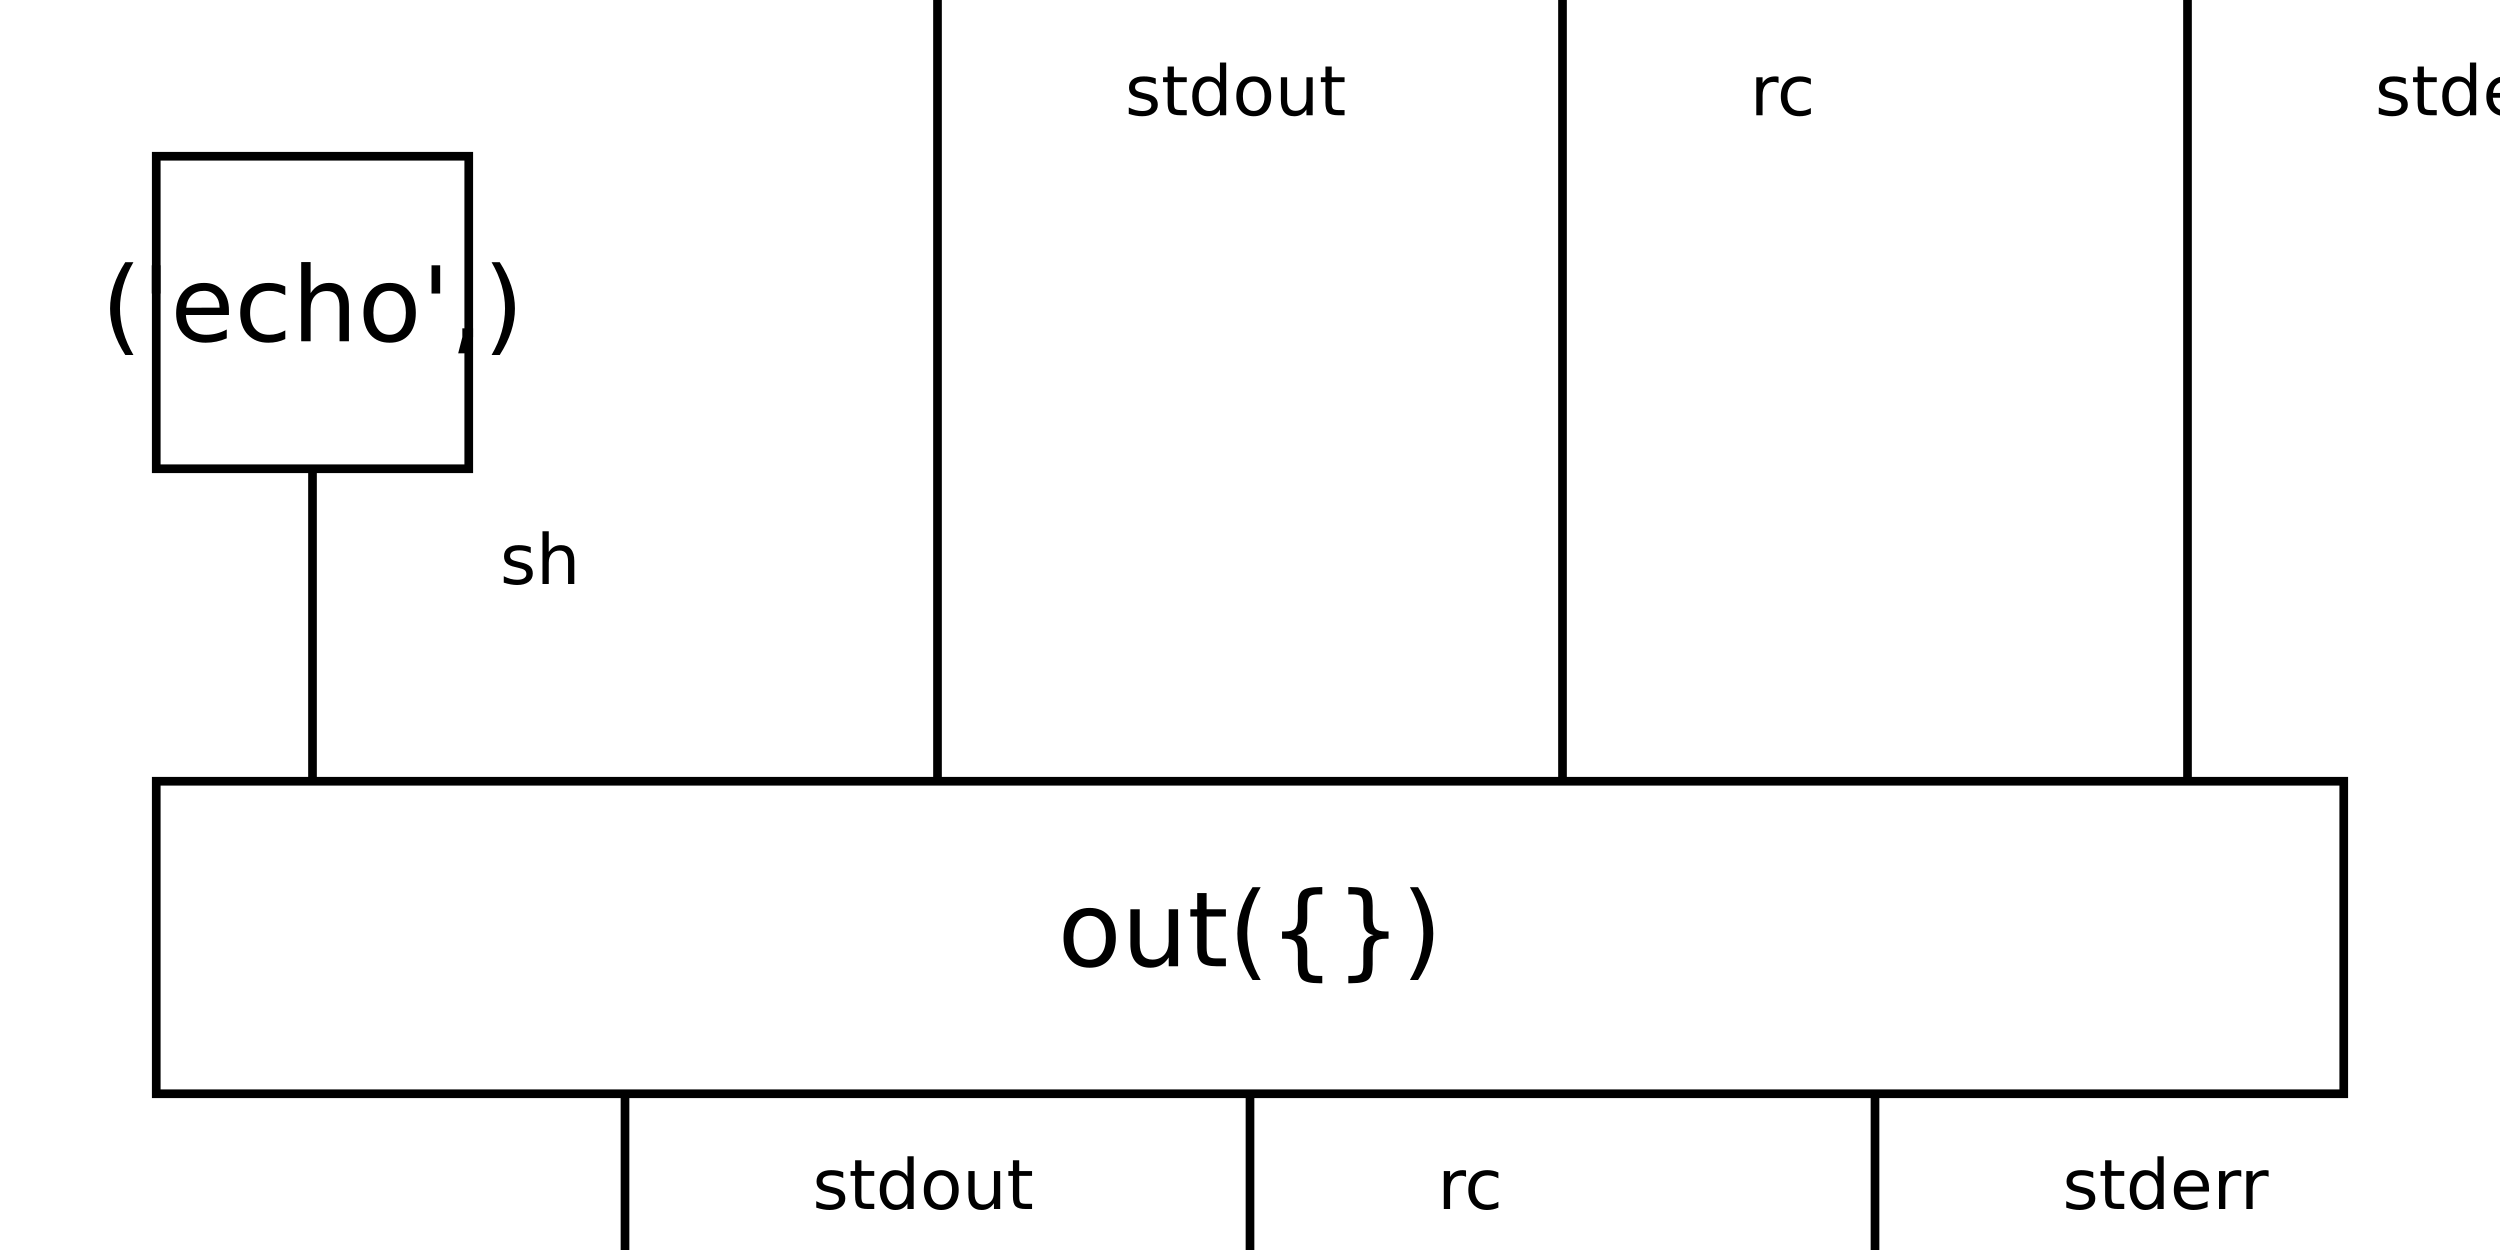
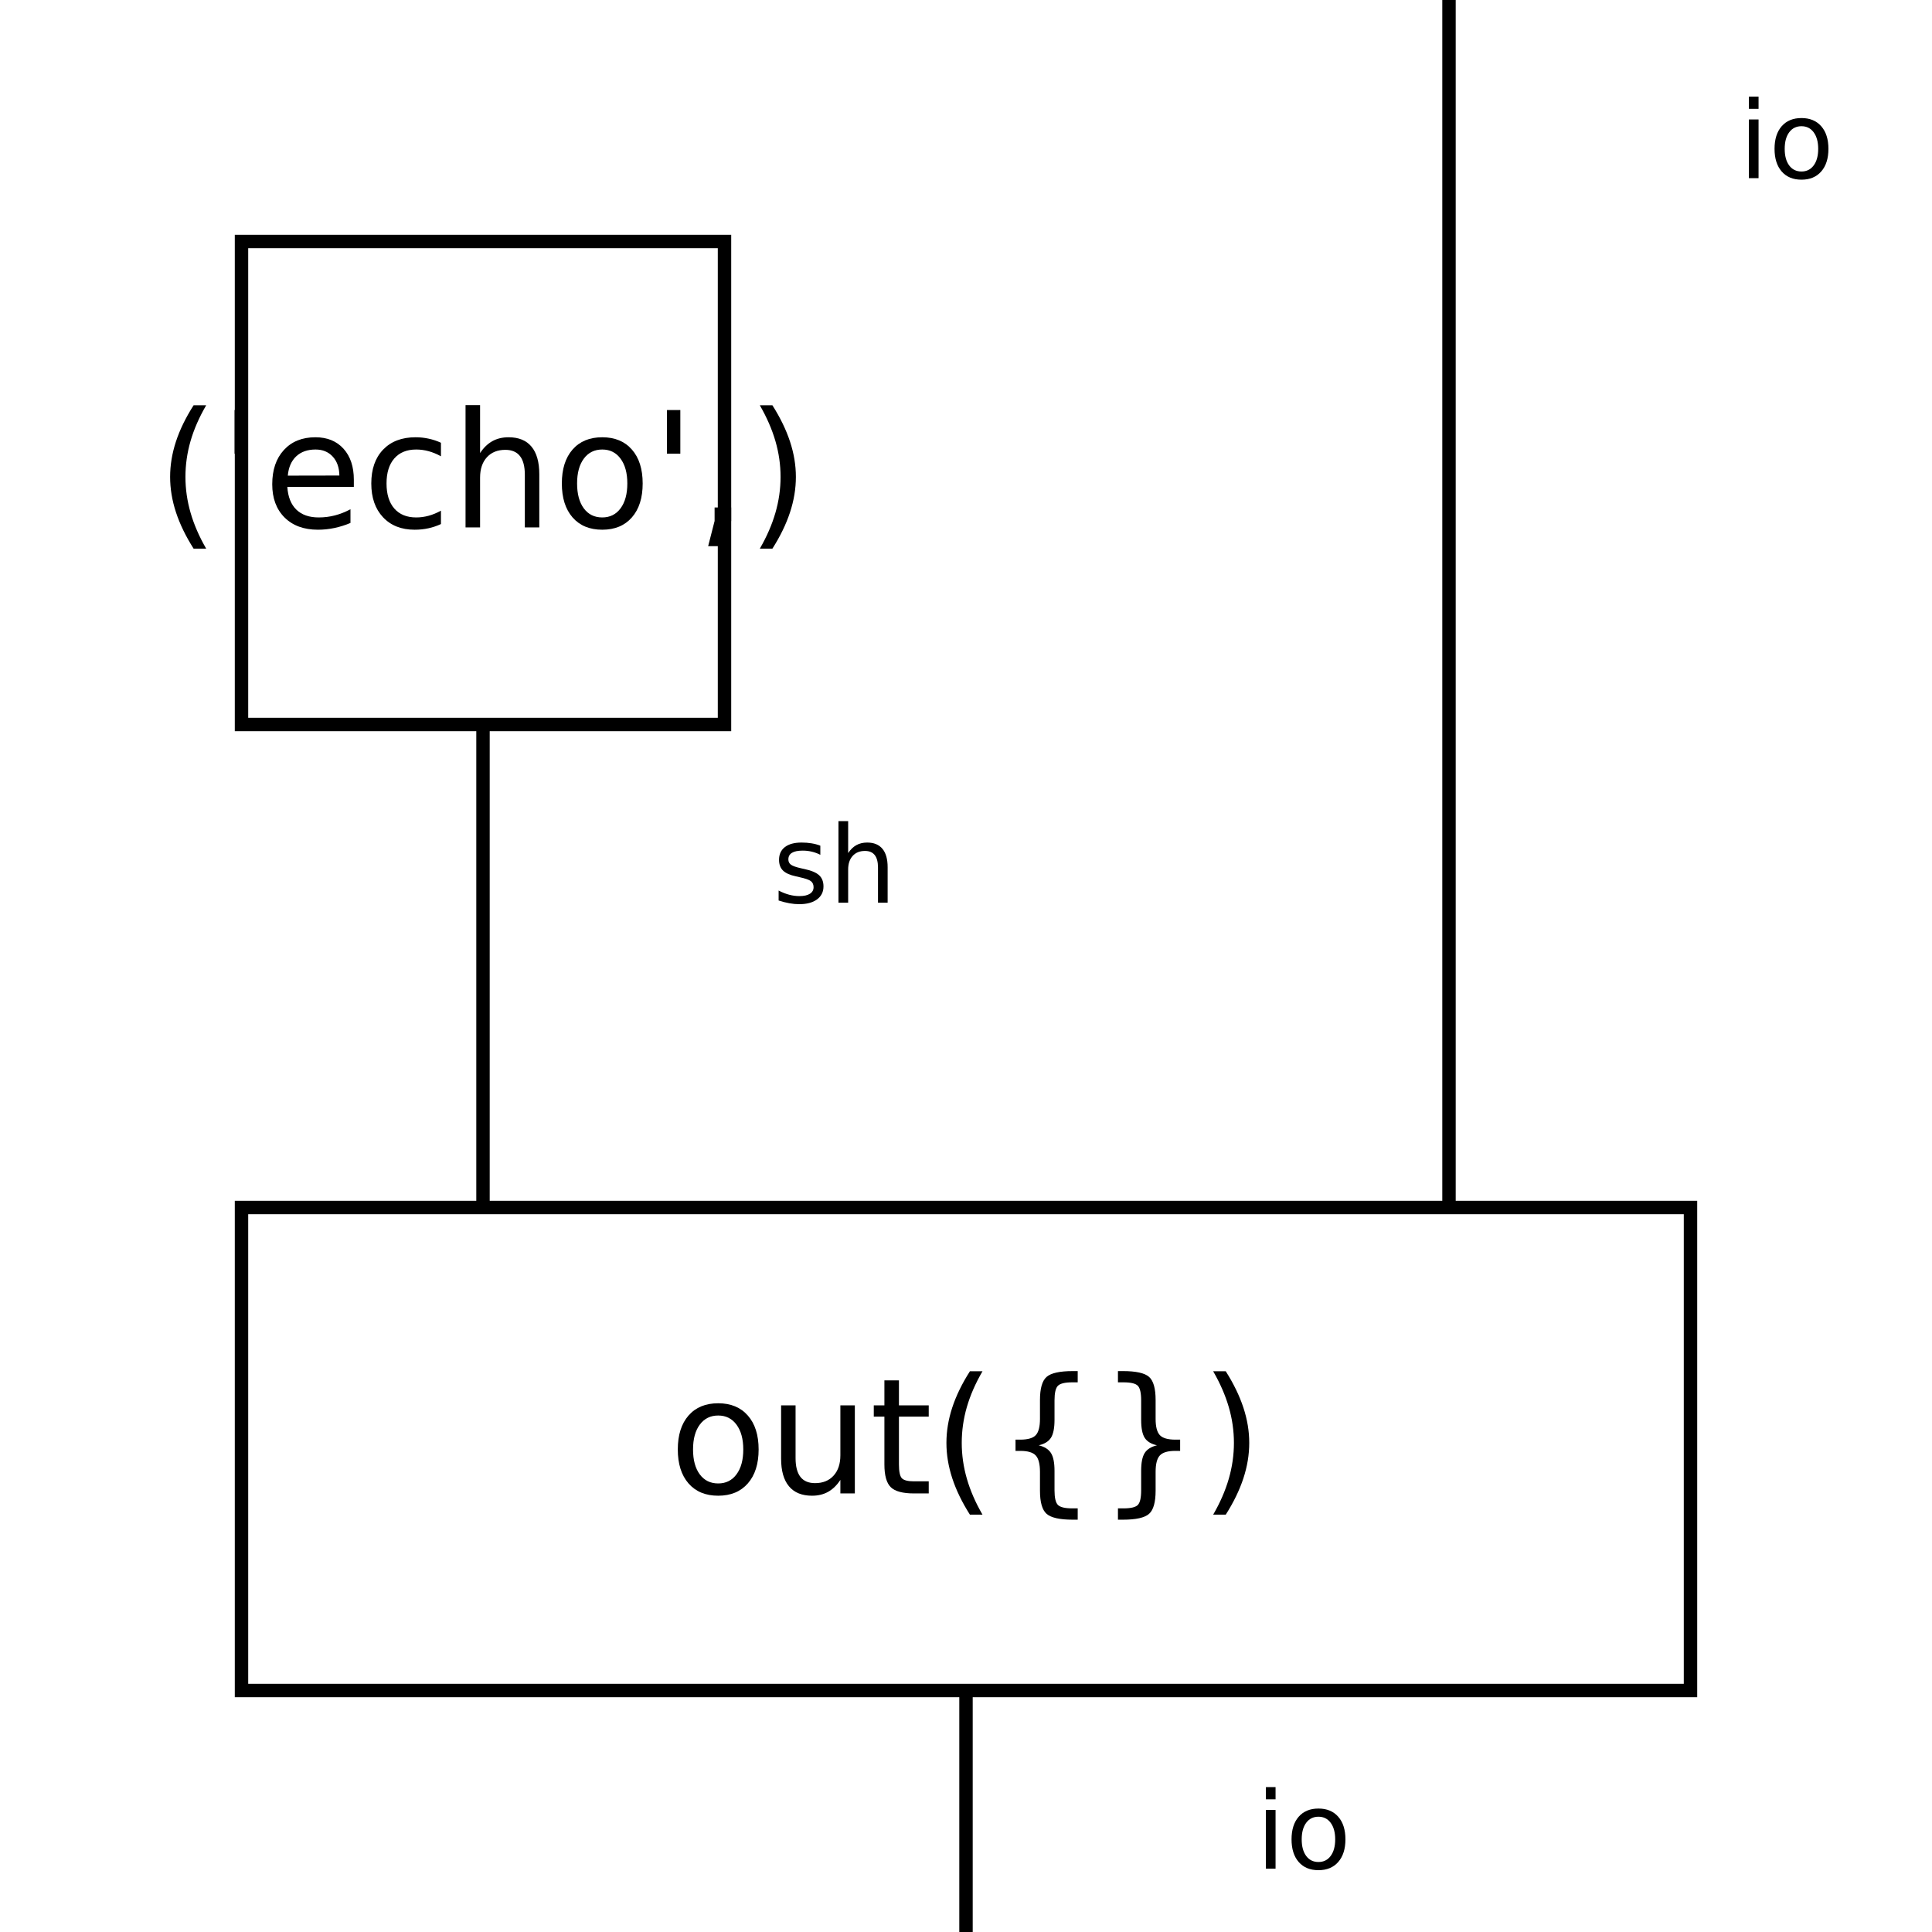
- <svg xmlns="http://www.w3.org/2000/svg" xmlns:xlink="http://www.w3.org/1999/xlink" width="288pt" height="144pt" viewBox="0 0 288 144" version="1.1">
+ <svg xmlns="http://www.w3.org/2000/svg" xmlns:xlink="http://www.w3.org/1999/xlink" width="144pt" height="144pt" viewBox="0 0 144 144" version="1.1">
  <defs>
    <style type="text/css">*{stroke-linejoin: round; stroke-linecap: butt}</style>
  </defs>
  <g id="figure_1">
    <g id="patch_1">
-       <path d="M 0 144  L 288 144  L 288 0  L 0 0  z " style="fill: #ffffff" />
+       <path d="M 0 144  L 144 144  L 144 0  L 0 0  z " style="fill: #ffffff" />
    </g>
    <g id="axes_1">
      <g id="patch_2">
-         <path d="M 0 144  L 288 144  L 288 0  L 0 0  z " clip-path="url(#SVG_ID)" style="fill: #ffffff; stroke: #ffffff; stroke-linejoin: miter" />
+         <path d="M 0 144  L 144 144  L 144 0  L 0 0  z " clip-path="url(#SVG_ID)" style="fill: #ffffff; stroke: #ffffff; stroke-linejoin: miter" />
      </g>
      <g id="patch_3">
        <path d="M 36 54  Q 36 90 36 90  " clip-path="url(#SVG_ID)" style="fill: none; stroke: #000000; stroke-linejoin: miter" />
      </g>
      <g id="patch_4">
        <path d="M 108 0  Q 108 90 108 90  " clip-path="url(#SVG_ID)" style="fill: none; stroke: #000000; stroke-linejoin: miter" />
      </g>
      <g id="patch_5">
-         <path d="M 180 0  Q 180 90 180 90  " clip-path="url(#SVG_ID)" style="fill: none; stroke: #000000; stroke-linejoin: miter" />
+         <path d="M 72 126  Q 72 144 72 144  " clip-path="url(#SVG_ID)" style="fill: none; stroke: #000000; stroke-linejoin: miter" />
      </g>
      <g id="patch_6">
-         <path d="M 252 0  Q 252 90 252 90  " clip-path="url(#SVG_ID)" style="fill: none; stroke: #000000; stroke-linejoin: miter" />
+         <path d="M 18 54  L 18 18  L 54 18  L 54 54  z " clip-path="url(#SVG_ID)" style="fill: #ffffff; stroke: #000000; stroke-linejoin: miter" />
      </g>
      <g id="patch_7">
-         <path d="M 72 126  Q 72 144 72 144  " clip-path="url(#SVG_ID)" style="fill: none; stroke: #000000; stroke-linejoin: miter" />
-       </g>
-       <g id="patch_8">
-         <path d="M 144 126  Q 144 144 144 144  " clip-path="url(#SVG_ID)" style="fill: none; stroke: #000000; stroke-linejoin: miter" />
-       </g>
-       <g id="patch_9">
-         <path d="M 216 126  Q 216 144 216 144  " clip-path="url(#SVG_ID)" style="fill: none; stroke: #000000; stroke-linejoin: miter" />
-       </g>
-       <g id="patch_10">
-         <path d="M 18 54  L 18 18  L 54 18  L 54 54  z " clip-path="url(#SVG_ID)" style="fill: #ffffff; stroke: #000000; stroke-linejoin: miter" />
-       </g>
-       <g id="patch_11">
-         <path d="M 18 126  L 18 90  L 270 90  L 270 126  z " clip-path="url(#SVG_ID)" style="fill: #ffffff; stroke: #000000; stroke-linejoin: miter" />
+         <path d="M 18 126  L 18 90  L 126 90  L 126 126  z " clip-path="url(#SVG_ID)" style="fill: #ffffff; stroke: #000000; stroke-linejoin: miter" />
      </g>
      <g id="text_1">
        <g transform="translate(57.6 67.27875) scale(0.08 -0.08)">
          <defs>
            <path id="DejaVuSans-73" d="M 2834 3397  L 2834 2853  Q 2591 2978 2328 3040  Q 2066 3103 1784 3103  Q 1356 3103 1142 2972  Q 928 2841 928 2578  Q 928 2378 1081 2264  Q 1234 2150 1697 2047  L 1894 2003  Q 2506 1872 2764 1633  Q 3022 1394 3022 966  Q 3022 478 2636 193  Q 2250 -91 1575 -91  Q 1294 -91 989 -36  Q 684 19 347 128  L 347 722  Q 666 556 975 473  Q 1284 391 1588 391  Q 1994 391 2212 530  Q 2431 669 2431 922  Q 2431 1156 2273 1281  Q 2116 1406 1581 1522  L 1381 1569  Q 847 1681 609 1914  Q 372 2147 372 2553  Q 372 3047 722 3315  Q 1072 3584 1716 3584  Q 2034 3584 2315 3537  Q 2597 3491 2834 3397  z " transform="scale(0.015625)" />
            <path id="DejaVuSans-68" d="M 3513 2113  L 3513 0  L 2938 0  L 2938 2094  Q 2938 2591 2744 2837  Q 2550 3084 2163 3084  Q 1697 3084 1428 2787  Q 1159 2491 1159 1978  L 1159 0  L 581 0  L 581 4863  L 1159 4863  L 1159 2956  Q 1366 3272 1645 3428  Q 1925 3584 2291 3584  Q 2894 3584 3203 3211  Q 3513 2838 3513 2113  z " transform="scale(0.015625)" />
          </defs>
          <use xlink:href="#DejaVuSans-73" />
          <use xlink:href="#DejaVuSans-68" transform="translate(52.09961 0)" />
        </g>
      </g>
      <g id="text_2">
        <g transform="translate(129.6 13.27875) scale(0.08 -0.08)">
          <defs>
-             <path id="DejaVuSans-74" d="M 1172 4494  L 1172 3500  L 2356 3500  L 2356 3053  L 1172 3053  L 1172 1153  Q 1172 725 1289 603  Q 1406 481 1766 481  L 2356 481  L 2356 0  L 1766 0  Q 1100 0 847 248  Q 594 497 594 1153  L 594 3053  L 172 3053  L 172 3500  L 594 3500  L 594 4494  L 1172 4494  z " transform="scale(0.015625)" />
-             <path id="DejaVuSans-64" d="M 2906 2969  L 2906 4863  L 3481 4863  L 3481 0  L 2906 0  L 2906 525  Q 2725 213 2448 61  Q 2172 -91 1784 -91  Q 1150 -91 751 415  Q 353 922 353 1747  Q 353 2572 751 3078  Q 1150 3584 1784 3584  Q 2172 3584 2448 3432  Q 2725 3281 2906 2969  z M 947 1747  Q 947 1113 1208 752  Q 1469 391 1925 391  Q 2381 391 2643 752  Q 2906 1113 2906 1747  Q 2906 2381 2643 2742  Q 2381 3103 1925 3103  Q 1469 3103 1208 2742  Q 947 2381 947 1747  z " transform="scale(0.015625)" />
+             <path id="DejaVuSans-69" d="M 603 3500  L 1178 3500  L 1178 0  L 603 0  L 603 3500  z M 603 4863  L 1178 4863  L 1178 4134  L 603 4134  L 603 4863  z " transform="scale(0.015625)" />
            <path id="DejaVuSans-6f" d="M 1959 3097  Q 1497 3097 1228 2736  Q 959 2375 959 1747  Q 959 1119 1226 758  Q 1494 397 1959 397  Q 2419 397 2687 759  Q 2956 1122 2956 1747  Q 2956 2369 2687 2733  Q 2419 3097 1959 3097  z M 1959 3584  Q 2709 3584 3137 3096  Q 3566 2609 3566 1747  Q 3566 888 3137 398  Q 2709 -91 1959 -91  Q 1206 -91 779 398  Q 353 888 353 1747  Q 353 2609 779 3096  Q 1206 3584 1959 3584  z " transform="scale(0.015625)" />
-             <path id="DejaVuSans-75" d="M 544 1381  L 544 3500  L 1119 3500  L 1119 1403  Q 1119 906 1312 657  Q 1506 409 1894 409  Q 2359 409 2629 706  Q 2900 1003 2900 1516  L 2900 3500  L 3475 3500  L 3475 0  L 2900 0  L 2900 538  Q 2691 219 2414 64  Q 2138 -91 1772 -91  Q 1169 -91 856 284  Q 544 659 544 1381  z M 1991 3584  L 1991 3584  z " transform="scale(0.015625)" />
          </defs>
-           <use xlink:href="#DejaVuSans-73" />
-           <use xlink:href="#DejaVuSans-74" transform="translate(52.09961 0)" />
-           <use xlink:href="#DejaVuSans-64" transform="translate(91.30859 0)" />
-           <use xlink:href="#DejaVuSans-6f" transform="translate(154.7852 0)" />
-           <use xlink:href="#DejaVuSans-75" transform="translate(215.9668 0)" />
-           <use xlink:href="#DejaVuSans-74" transform="translate(279.3457 0)" />
+           <use xlink:href="#DejaVuSans-69" />
+           <use xlink:href="#DejaVuSans-6f" transform="translate(27.7832 0)" />
        </g>
      </g>
      <g id="text_3">
-         <g transform="translate(201.6 13.27875) scale(0.08 -0.08)">
-           <defs>
-             <path id="DejaVuSans-72" d="M 2631 2963  Q 2534 3019 2420 3045  Q 2306 3072 2169 3072  Q 1681 3072 1420 2755  Q 1159 2438 1159 1844  L 1159 0  L 581 0  L 581 3500  L 1159 3500  L 1159 2956  Q 1341 3275 1631 3429  Q 1922 3584 2338 3584  Q 2397 3584 2469 3576  Q 2541 3569 2628 3553  L 2631 2963  z " transform="scale(0.015625)" />
-             <path id="DejaVuSans-63" d="M 3122 3366  L 3122 2828  Q 2878 2963 2633 3030  Q 2388 3097 2138 3097  Q 1578 3097 1268 2742  Q 959 2388 959 1747  Q 959 1106 1268 751  Q 1578 397 2138 397  Q 2388 397 2633 464  Q 2878 531 3122 666  L 3122 134  Q 2881 22 2623 -34  Q 2366 -91 2075 -91  Q 1284 -91 818 406  Q 353 903 353 1747  Q 353 2603 823 3093  Q 1294 3584 2113 3584  Q 2378 3584 2631 3529  Q 2884 3475 3122 3366  z " transform="scale(0.015625)" />
-           </defs>
-           <use xlink:href="#DejaVuSans-72" />
-           <use xlink:href="#DejaVuSans-63" transform="translate(38.86328 0)" />
+         <g transform="translate(93.6 139.2788) scale(0.08 -0.08)">
+           <use xlink:href="#DejaVuSans-69" />
+           <use xlink:href="#DejaVuSans-6f" transform="translate(27.7832 0)" />
        </g>
      </g>
      <g id="text_4">
-         <g transform="translate(273.6 13.27875) scale(0.08 -0.08)">
-           <defs>
-             <path id="DejaVuSans-65" d="M 3597 1894  L 3597 1613  L 953 1613  Q 991 1019 1311 708  Q 1631 397 2203 397  Q 2534 397 2845 478  Q 3156 559 3463 722  L 3463 178  Q 3153 47 2828 -22  Q 2503 -91 2169 -91  Q 1331 -91 842 396  Q 353 884 353 1716  Q 353 2575 817 3079  Q 1281 3584 2069 3584  Q 2775 3584 3186 3129  Q 3597 2675 3597 1894  z M 3022 2063  Q 3016 2534 2758 2815  Q 2500 3097 2075 3097  Q 1594 3097 1305 2825  Q 1016 2553 972 2059  L 3022 2063  z " transform="scale(0.015625)" />
-           </defs>
-           <use xlink:href="#DejaVuSans-73" />
-           <use xlink:href="#DejaVuSans-74" transform="translate(52.09961 0)" />
-           <use xlink:href="#DejaVuSans-64" transform="translate(91.30859 0)" />
-           <use xlink:href="#DejaVuSans-65" transform="translate(154.7852 0)" />
-           <use xlink:href="#DejaVuSans-72" transform="translate(216.3086 0)" />
-           <use xlink:href="#DejaVuSans-72" transform="translate(255.6719 0)" />
-         </g>
-       </g>
-       <g id="text_5">
-         <g transform="translate(93.6 139.2788) scale(0.08 -0.08)">
-           <use xlink:href="#DejaVuSans-73" />
-           <use xlink:href="#DejaVuSans-74" transform="translate(52.09961 0)" />
-           <use xlink:href="#DejaVuSans-64" transform="translate(91.30859 0)" />
-           <use xlink:href="#DejaVuSans-6f" transform="translate(154.7852 0)" />
-           <use xlink:href="#DejaVuSans-75" transform="translate(215.9668 0)" />
-           <use xlink:href="#DejaVuSans-74" transform="translate(279.3457 0)" />
-         </g>
-       </g>
-       <g id="text_6">
-         <g transform="translate(165.6 139.2788) scale(0.08 -0.08)">
-           <use xlink:href="#DejaVuSans-72" />
-           <use xlink:href="#DejaVuSans-63" transform="translate(38.86328 0)" />
-         </g>
-       </g>
-       <g id="text_7">
-         <g transform="translate(237.6 139.2788) scale(0.08 -0.08)">
-           <use xlink:href="#DejaVuSans-73" />
-           <use xlink:href="#DejaVuSans-74" transform="translate(52.09961 0)" />
-           <use xlink:href="#DejaVuSans-64" transform="translate(91.30859 0)" />
-           <use xlink:href="#DejaVuSans-65" transform="translate(154.7852 0)" />
-           <use xlink:href="#DejaVuSans-72" transform="translate(216.3086 0)" />
-           <use xlink:href="#DejaVuSans-72" transform="translate(255.6719 0)" />
-         </g>
-       </g>
-       <g id="text_8">
        <g transform="translate(11.64844 39.31125) scale(0.12 -0.12)">
          <defs>
            <path id="DejaVuSans-28" d="M 1984 4856  Q 1566 4138 1362 3434  Q 1159 2731 1159 2009  Q 1159 1288 1364 580  Q 1569 -128 1984 -844  L 1484 -844  Q 1016 -109 783 600  Q 550 1309 550 2009  Q 550 2706 781 3412  Q 1013 4119 1484 4856  L 1984 4856  z " transform="scale(0.015625)" />
            <path id="DejaVuSans-27" d="M 1147 4666  L 1147 2931  L 616 2931  L 616 4666  L 1147 4666  z " transform="scale(0.015625)" />
+             <path id="DejaVuSans-65" d="M 3597 1894  L 3597 1613  L 953 1613  Q 991 1019 1311 708  Q 1631 397 2203 397  Q 2534 397 2845 478  Q 3156 559 3463 722  L 3463 178  Q 3153 47 2828 -22  Q 2503 -91 2169 -91  Q 1331 -91 842 396  Q 353 884 353 1716  Q 353 2575 817 3079  Q 1281 3584 2069 3584  Q 2775 3584 3186 3129  Q 3597 2675 3597 1894  z M 3022 2063  Q 3016 2534 2758 2815  Q 2500 3097 2075 3097  Q 1594 3097 1305 2825  Q 1016 2553 972 2059  L 3022 2063  z " transform="scale(0.015625)" />
+             <path id="DejaVuSans-63" d="M 3122 3366  L 3122 2828  Q 2878 2963 2633 3030  Q 2388 3097 2138 3097  Q 1578 3097 1268 2742  Q 959 2388 959 1747  Q 959 1106 1268 751  Q 1578 397 2138 397  Q 2388 397 2633 464  Q 2878 531 3122 666  L 3122 134  Q 2881 22 2623 -34  Q 2366 -91 2075 -91  Q 1284 -91 818 406  Q 353 903 353 1747  Q 353 2603 823 3093  Q 1294 3584 2113 3584  Q 2378 3584 2631 3529  Q 2884 3475 3122 3366  z " transform="scale(0.015625)" />
            <path id="DejaVuSans-2c" d="M 750 794  L 1409 794  L 1409 256  L 897 -744  L 494 -744  L 750 256  L 750 794  z " transform="scale(0.015625)" />
            <path id="DejaVuSans-29" d="M 513 4856  L 1013 4856  Q 1481 4119 1714 3412  Q 1947 2706 1947 2009  Q 1947 1309 1714 600  Q 1481 -109 1013 -844  L 513 -844  Q 928 -128 1133 580  Q 1338 1288 1338 2009  Q 1338 2731 1133 3434  Q 928 4138 513 4856  z " transform="scale(0.015625)" />
          </defs>
          <use xlink:href="#DejaVuSans-28" />
          <use xlink:href="#DejaVuSans-27" transform="translate(39.01367 0)" />
          <use xlink:href="#DejaVuSans-65" transform="translate(66.50391 0)" />
          <use xlink:href="#DejaVuSans-63" transform="translate(128.0273 0)" />
          <use xlink:href="#DejaVuSans-68" transform="translate(183.0078 0)" />
          <use xlink:href="#DejaVuSans-6f" transform="translate(246.3867 0)" />
          <use xlink:href="#DejaVuSans-27" transform="translate(307.5684 0)" />
          <use xlink:href="#DejaVuSans-2c" transform="translate(335.0586 0)" />
          <use xlink:href="#DejaVuSans-29" transform="translate(366.8457 0)" />
        </g>
      </g>
-       <g id="text_9">
-         <g transform="translate(121.8572 111.3113) scale(0.12 -0.12)">
+       <g id="text_5">
+         <g transform="translate(49.85719 111.3113) scale(0.12 -0.12)">
          <defs>
+             <path id="DejaVuSans-75" d="M 544 1381  L 544 3500  L 1119 3500  L 1119 1403  Q 1119 906 1312 657  Q 1506 409 1894 409  Q 2359 409 2629 706  Q 2900 1003 2900 1516  L 2900 3500  L 3475 3500  L 3475 0  L 2900 0  L 2900 538  Q 2691 219 2414 64  Q 2138 -91 1772 -91  Q 1169 -91 856 284  Q 544 659 544 1381  z M 1991 3584  L 1991 3584  z " transform="scale(0.015625)" />
+             <path id="DejaVuSans-74" d="M 1172 4494  L 1172 3500  L 2356 3500  L 2356 3053  L 1172 3053  L 1172 1153  Q 1172 725 1289 603  Q 1406 481 1766 481  L 2356 481  L 2356 0  L 1766 0  Q 1100 0 847 248  Q 594 497 594 1153  L 594 3053  L 172 3053  L 172 3500  L 594 3500  L 594 4494  L 1172 4494  z " transform="scale(0.015625)" />
            <path id="DejaVuSans-7b" d="M 3272 -594  L 3272 -1044  L 3078 -1044  Q 2300 -1044 2036 -812  Q 1772 -581 1772 109  L 1772 856  Q 1772 1328 1603 1509  Q 1434 1691 991 1691  L 800 1691  L 800 2138  L 991 2138  Q 1438 2138 1605 2317  Q 1772 2497 1772 2963  L 1772 3713  Q 1772 4403 2036 4633  Q 2300 4863 3078 4863  L 3272 4863  L 3272 4416  L 3059 4416  Q 2619 4416 2484 4278  Q 2350 4141 2350 3700  L 2350 2925  Q 2350 2434 2208 2212  Q 2066 1991 1722 1913  Q 2069 1828 2209 1606  Q 2350 1384 2350 897  L 2350 122  Q 2350 -319 2484 -456  Q 2619 -594 3059 -594  L 3272 -594  z " transform="scale(0.015625)" />
            <path id="DejaVuSans-7d" d="M 800 -594  L 1019 -594  Q 1456 -594 1589 -459  Q 1722 -325 1722 122  L 1722 897  Q 1722 1384 1862 1606  Q 2003 1828 2350 1913  Q 2003 1991 1862 2212  Q 1722 2434 1722 2925  L 1722 3700  Q 1722 4144 1589 4280  Q 1456 4416 1019 4416  L 800 4416  L 800 4863  L 997 4863  Q 1775 4863 2036 4633  Q 2297 4403 2297 3713  L 2297 2963  Q 2297 2497 2465 2317  Q 2634 2138 3078 2138  L 3272 2138  L 3272 1691  L 3078 1691  Q 2634 1691 2465 1509  Q 2297 1328 2297 856  L 2297 109  Q 2297 -581 2036 -812  Q 1775 -1044 997 -1044  L 800 -1044  L 800 -594  z " transform="scale(0.015625)" />
          </defs>
          <use xlink:href="#DejaVuSans-6f" />
          <use xlink:href="#DejaVuSans-75" transform="translate(61.18164 0)" />
          <use xlink:href="#DejaVuSans-74" transform="translate(124.5605 0)" />
          <use xlink:href="#DejaVuSans-28" transform="translate(163.7695 0)" />
          <use xlink:href="#DejaVuSans-7b" transform="translate(202.7832 0)" />
          <use xlink:href="#DejaVuSans-7d" transform="translate(266.4062 0)" />
          <use xlink:href="#DejaVuSans-29" transform="translate(330.0293 0)" />
        </g>
      </g>
    </g>
  </g>
  <defs>
    <clipPath id="SVG_ID">
-       <rect x="0" y="0" width="288" height="144" />
+       <rect x="0" y="0" width="144" height="144" />
    </clipPath>
  </defs>
</svg>
